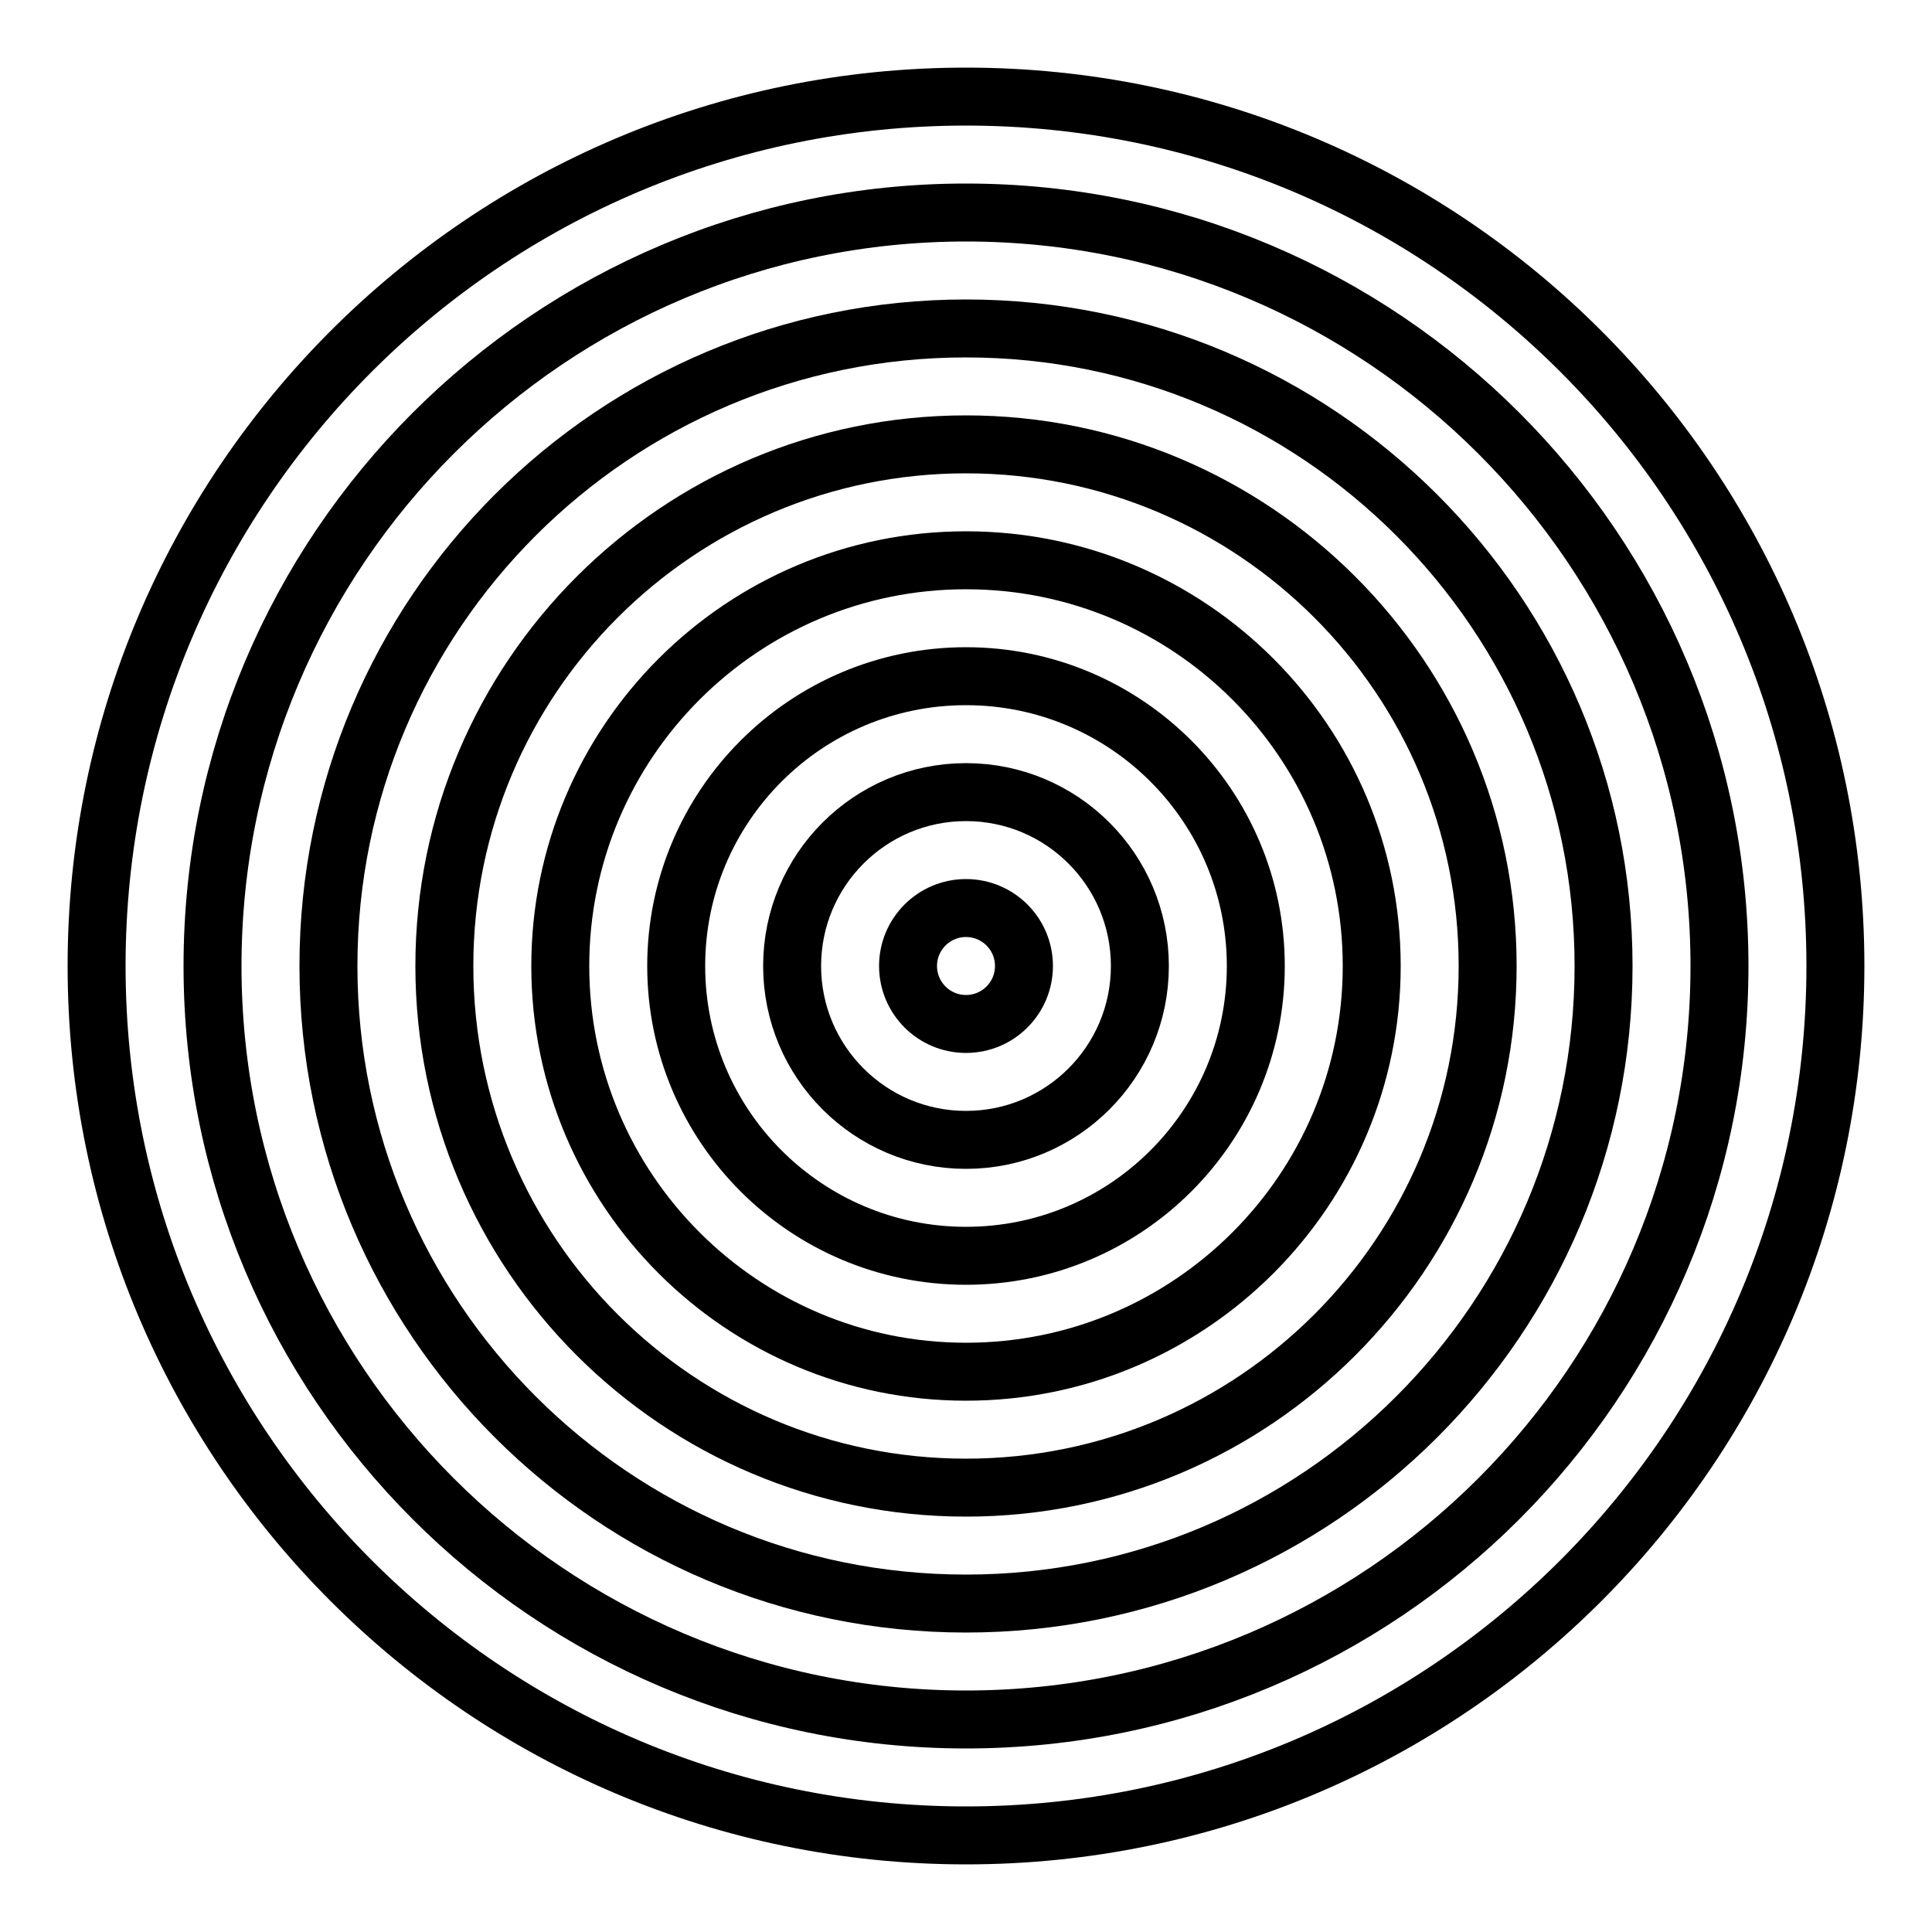
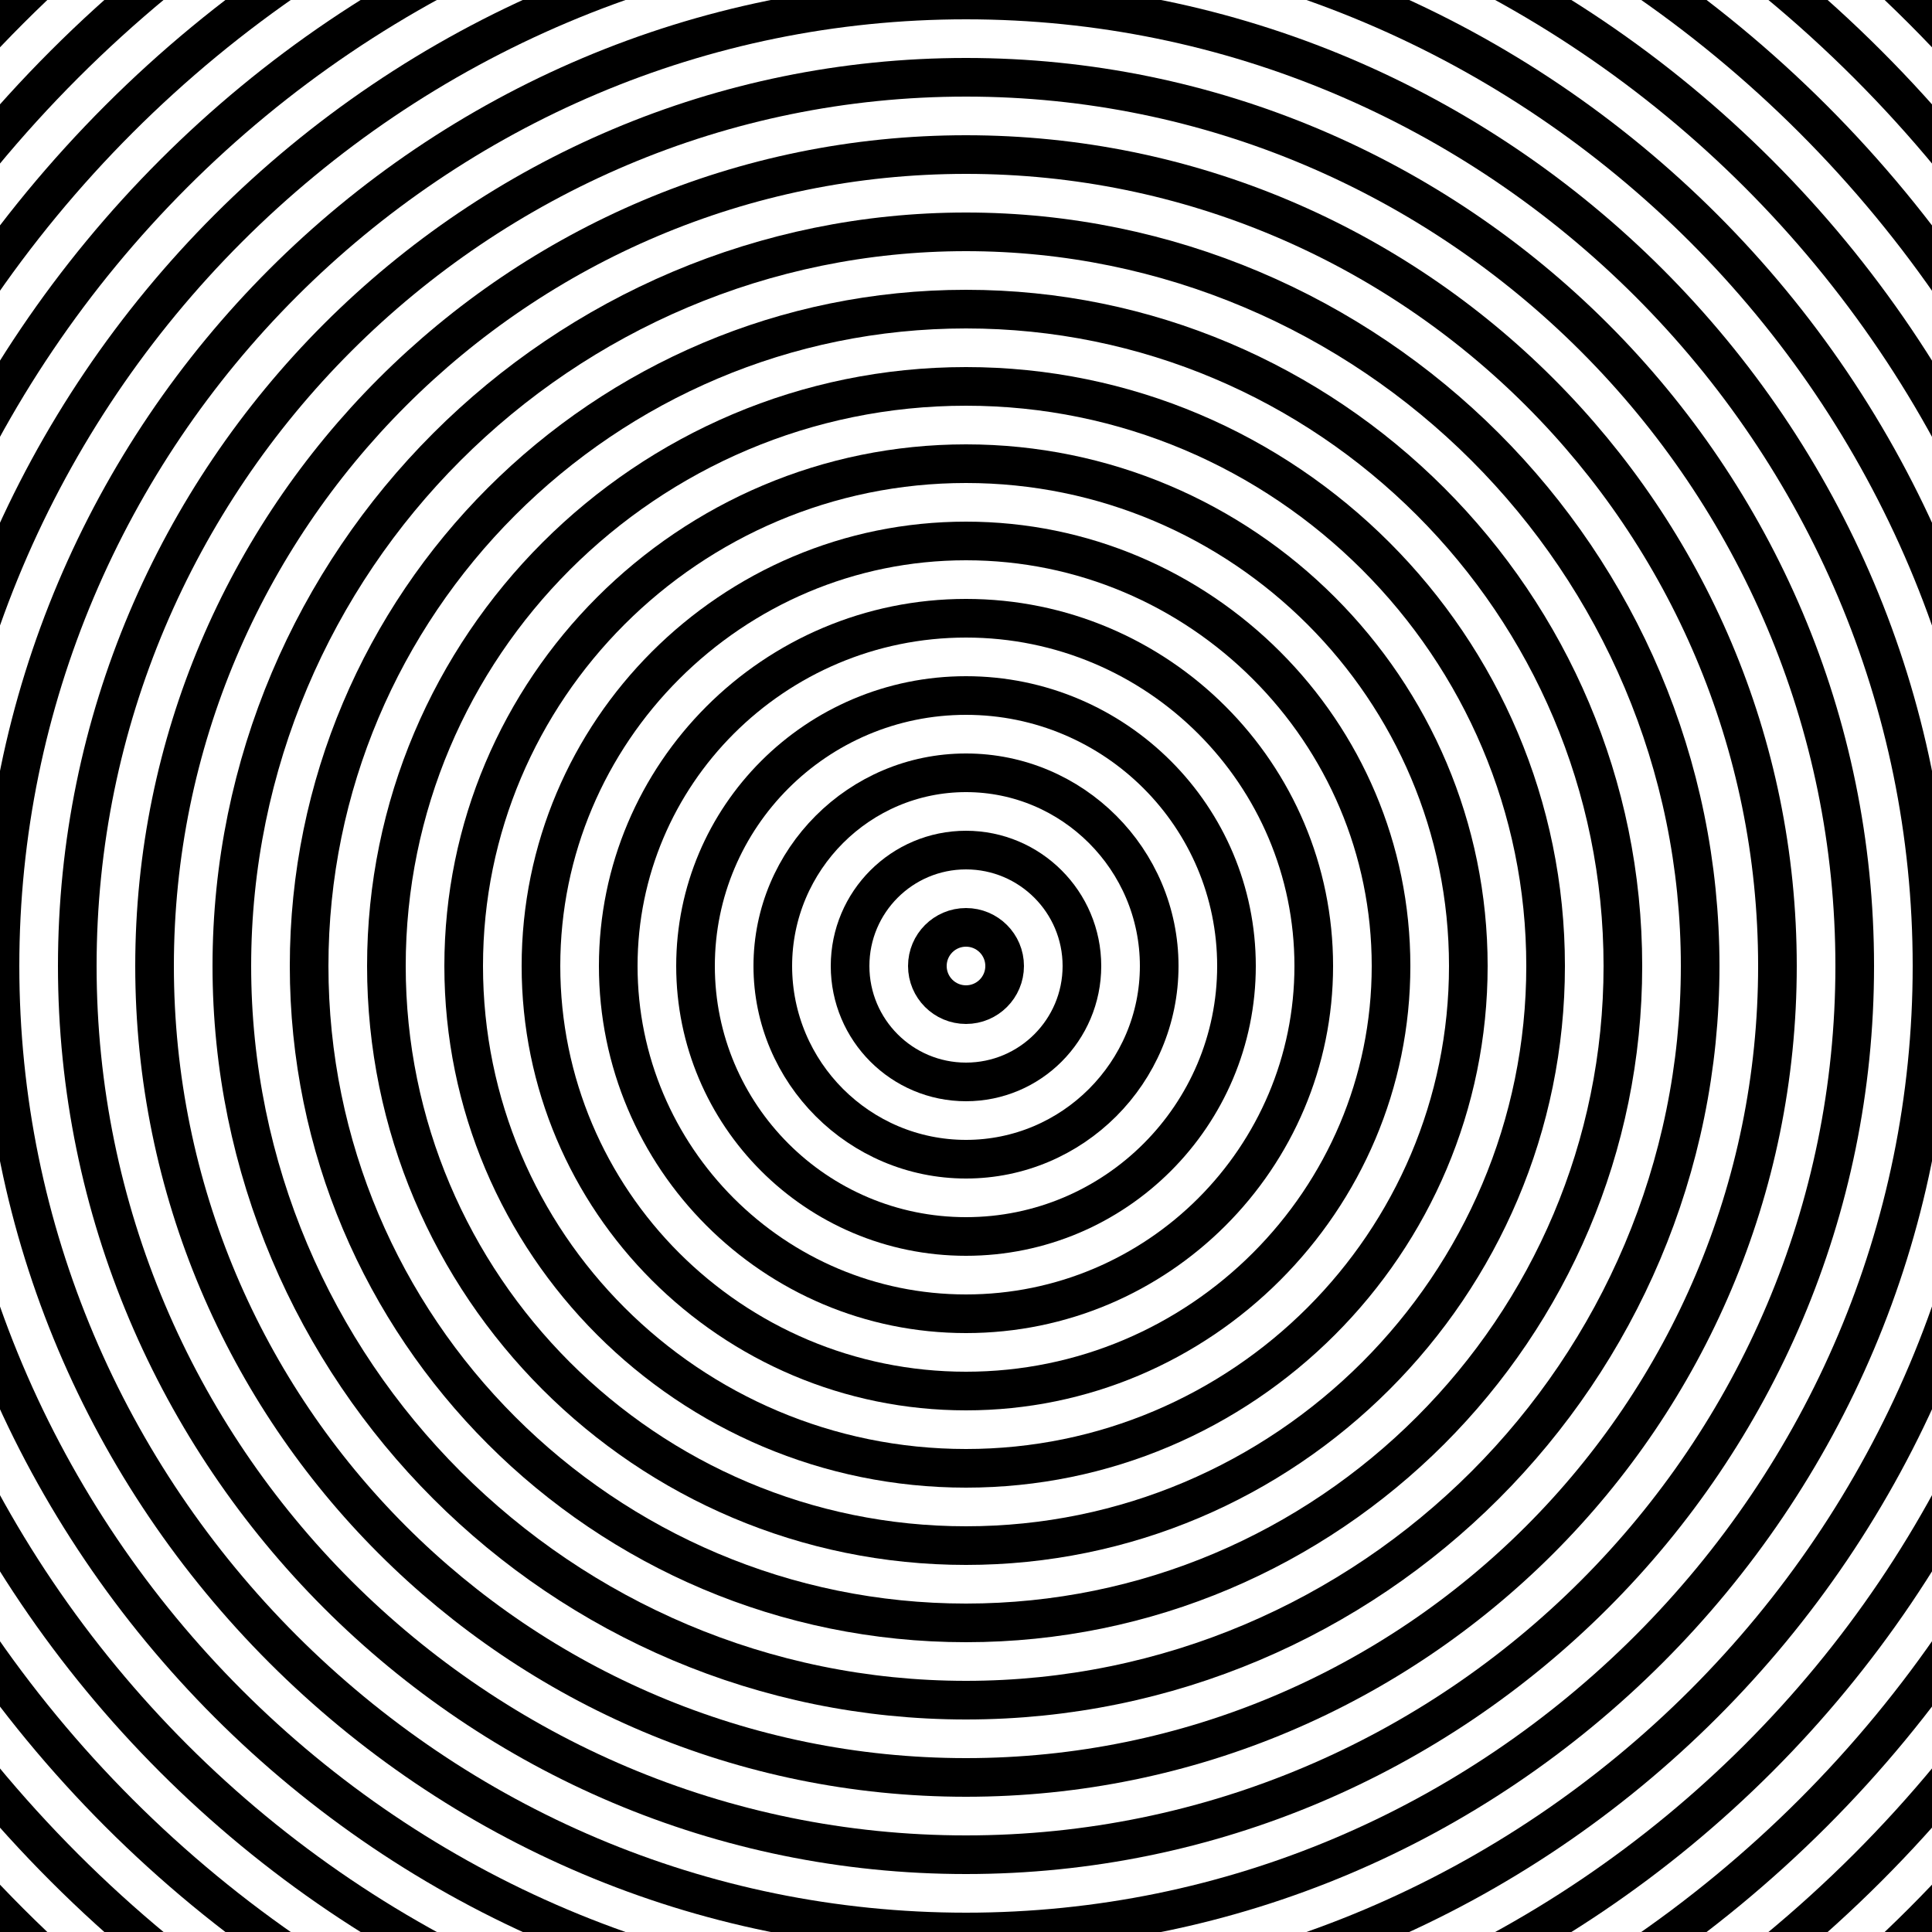
<svg xmlns="http://www.w3.org/2000/svg" viewBox="0 0 1000 1000" width="1000" height="1000">
-   <g fill="none" stroke="#000000" stroke-width="30">
-     <circle cx="500" cy="500" r="30" />
-     <circle cx="500" cy="500" r="90" />
-     <circle cx="500" cy="500" r="150" />
-     <circle cx="500" cy="500" r="210" />
-     <circle cx="500" cy="500" r="270" />
-     <circle cx="500" cy="500" r="330" />
-     <circle cx="500" cy="500" r="390" />
-     <circle cx="500" cy="500" r="450" />
+   <defs>
+     <clipPath id="bleed">
+       <rect width="1000" height="1000" />
+     </clipPath>
+   </defs>
+   <g clip-path="url(#bleed)" fill="none" stroke="#000000" stroke-width="20">
+     <circle cx="500" cy="500" r="20" />
+     <circle cx="500" cy="500" r="60" />
+     <circle cx="500" cy="500" r="100" />
+     <circle cx="500" cy="500" r="140" />
+     <circle cx="500" cy="500" r="180" />
+     <circle cx="500" cy="500" r="220" />
+     <circle cx="500" cy="500" r="260" />
+     <circle cx="500" cy="500" r="300" />
+     <circle cx="500" cy="500" r="340" />
+     <circle cx="500" cy="500" r="380" />
+     <circle cx="500" cy="500" r="420" />
+     <circle cx="500" cy="500" r="460" />
+     <circle cx="500" cy="500" r="500" />
+     <circle cx="500" cy="500" r="540" />
+     <circle cx="500" cy="500" r="580" />
+     <circle cx="500" cy="500" r="620" />
+     <circle cx="500" cy="500" r="660" />
+     <circle cx="500" cy="500" r="700" />
+     <circle cx="500" cy="500" r="740" />
+     <circle cx="500" cy="500" r="780" />
  </g>
</svg>
